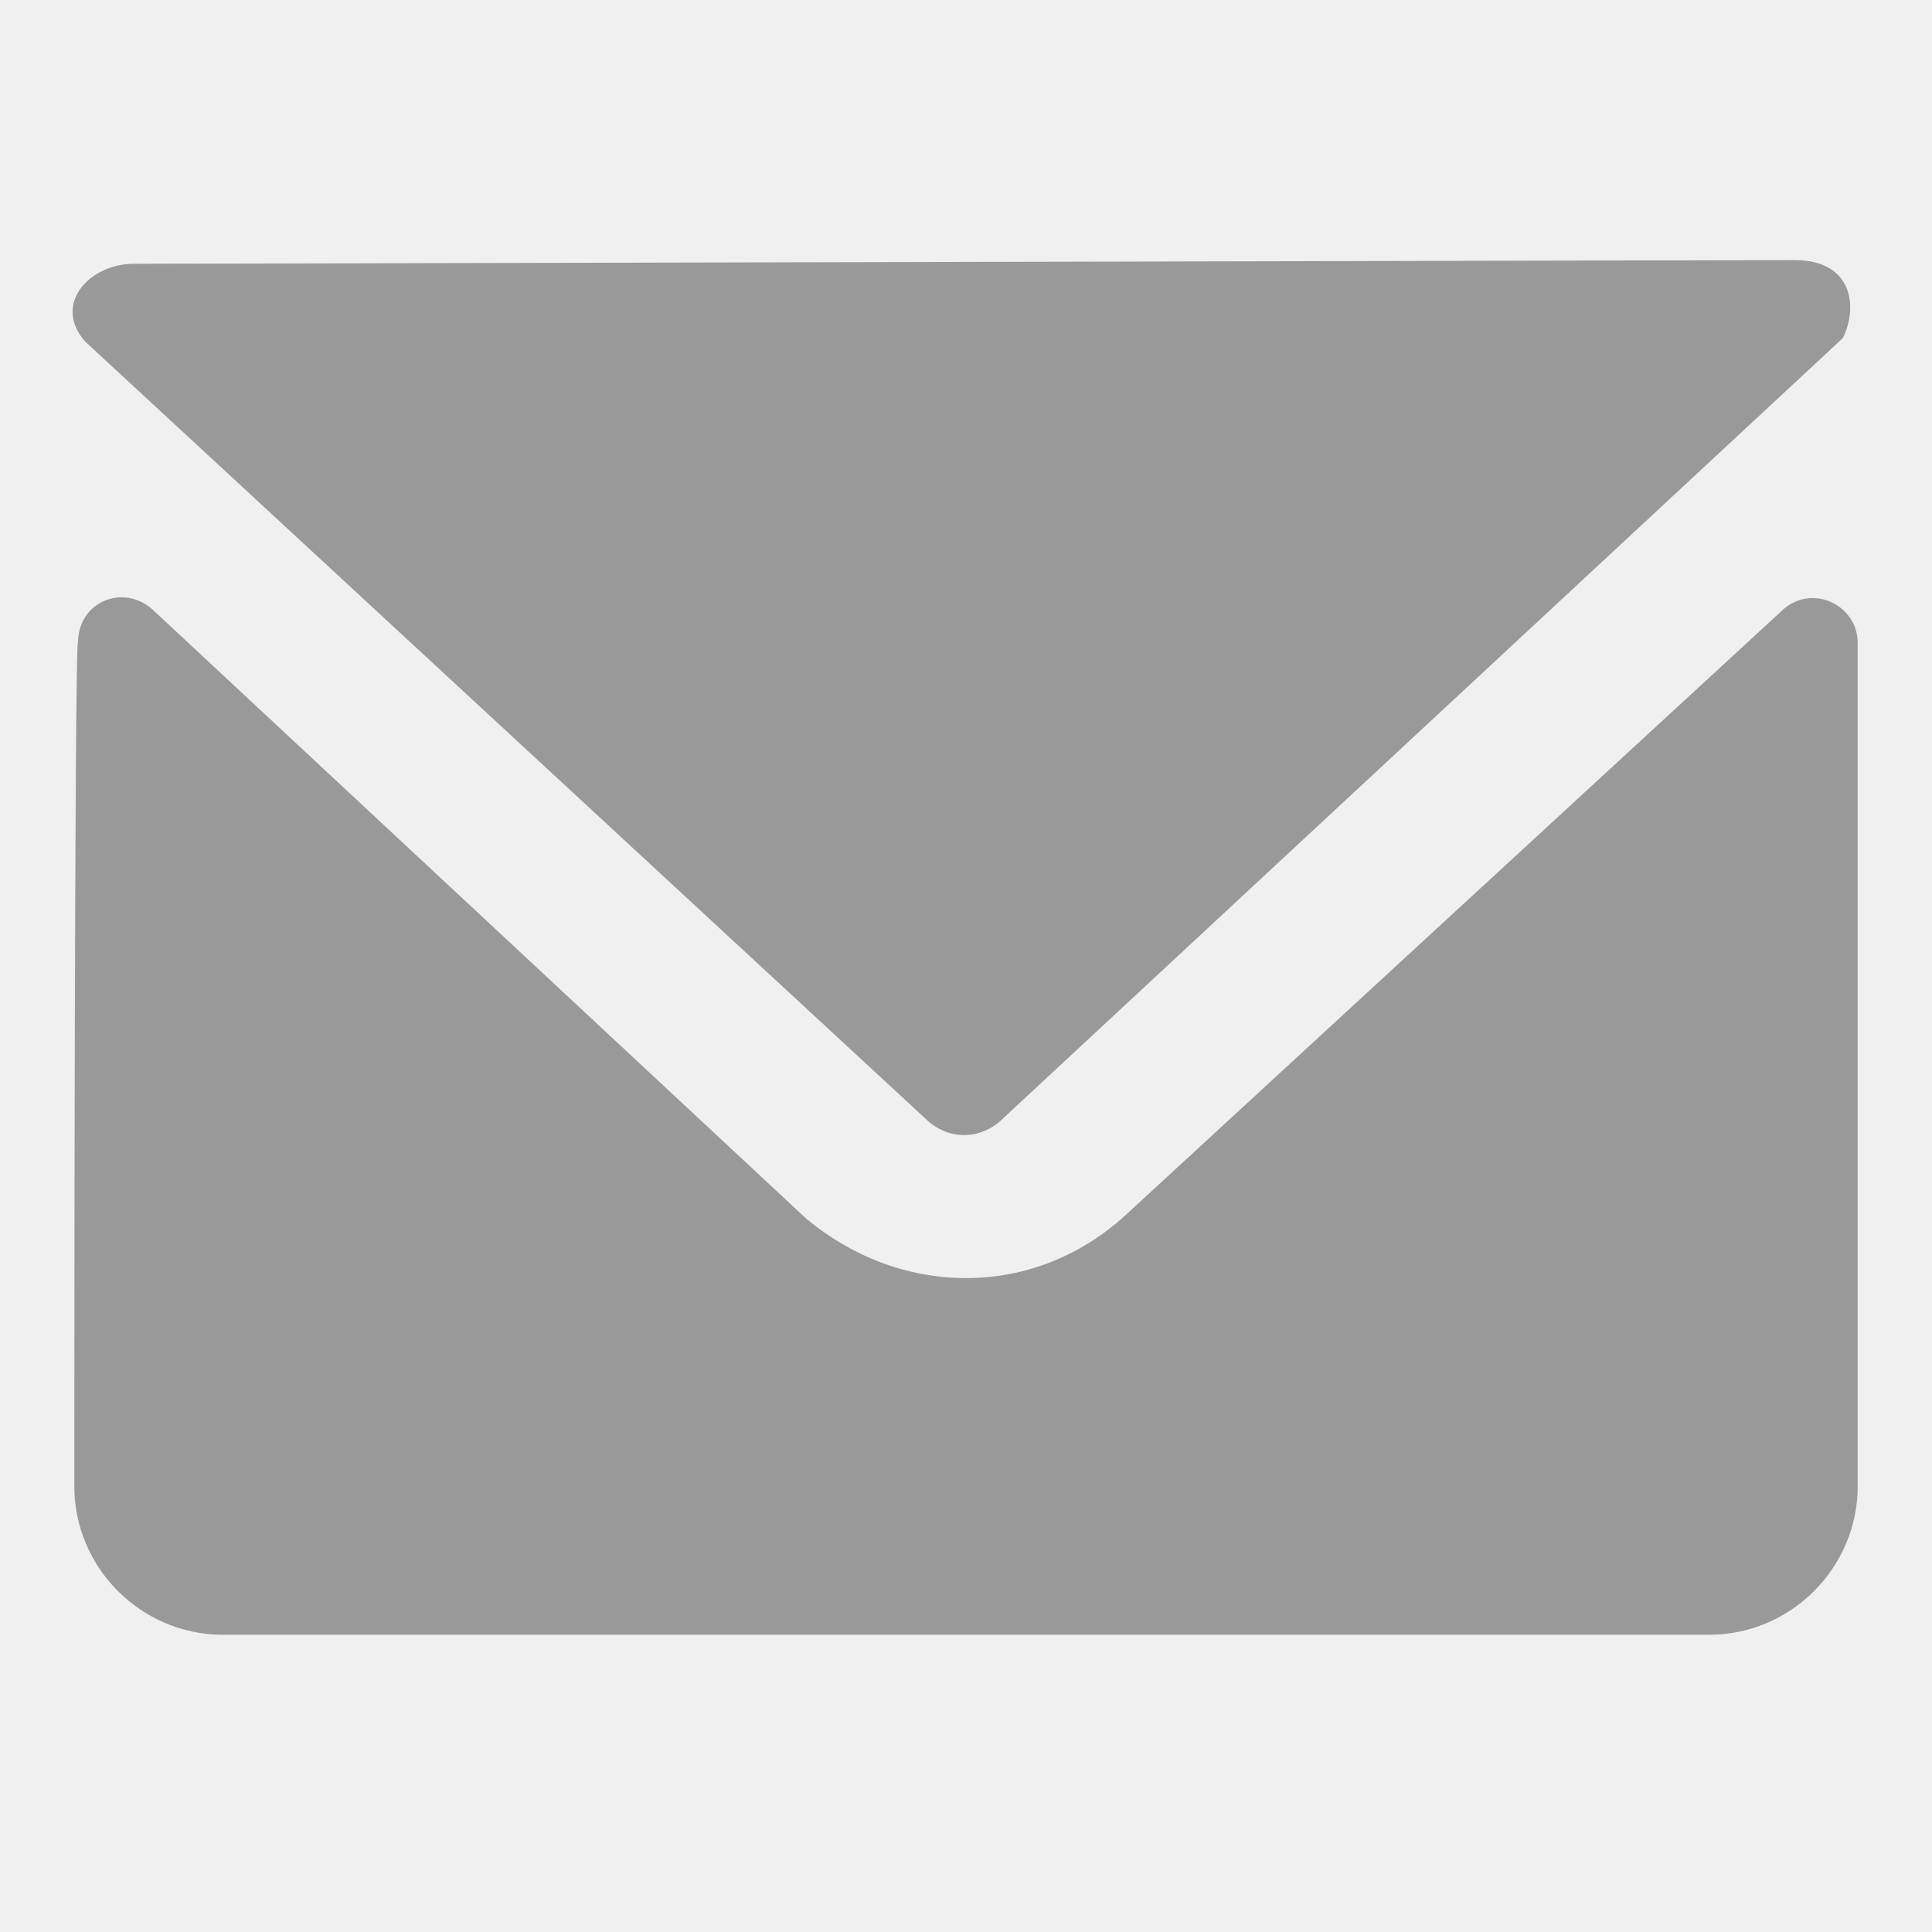
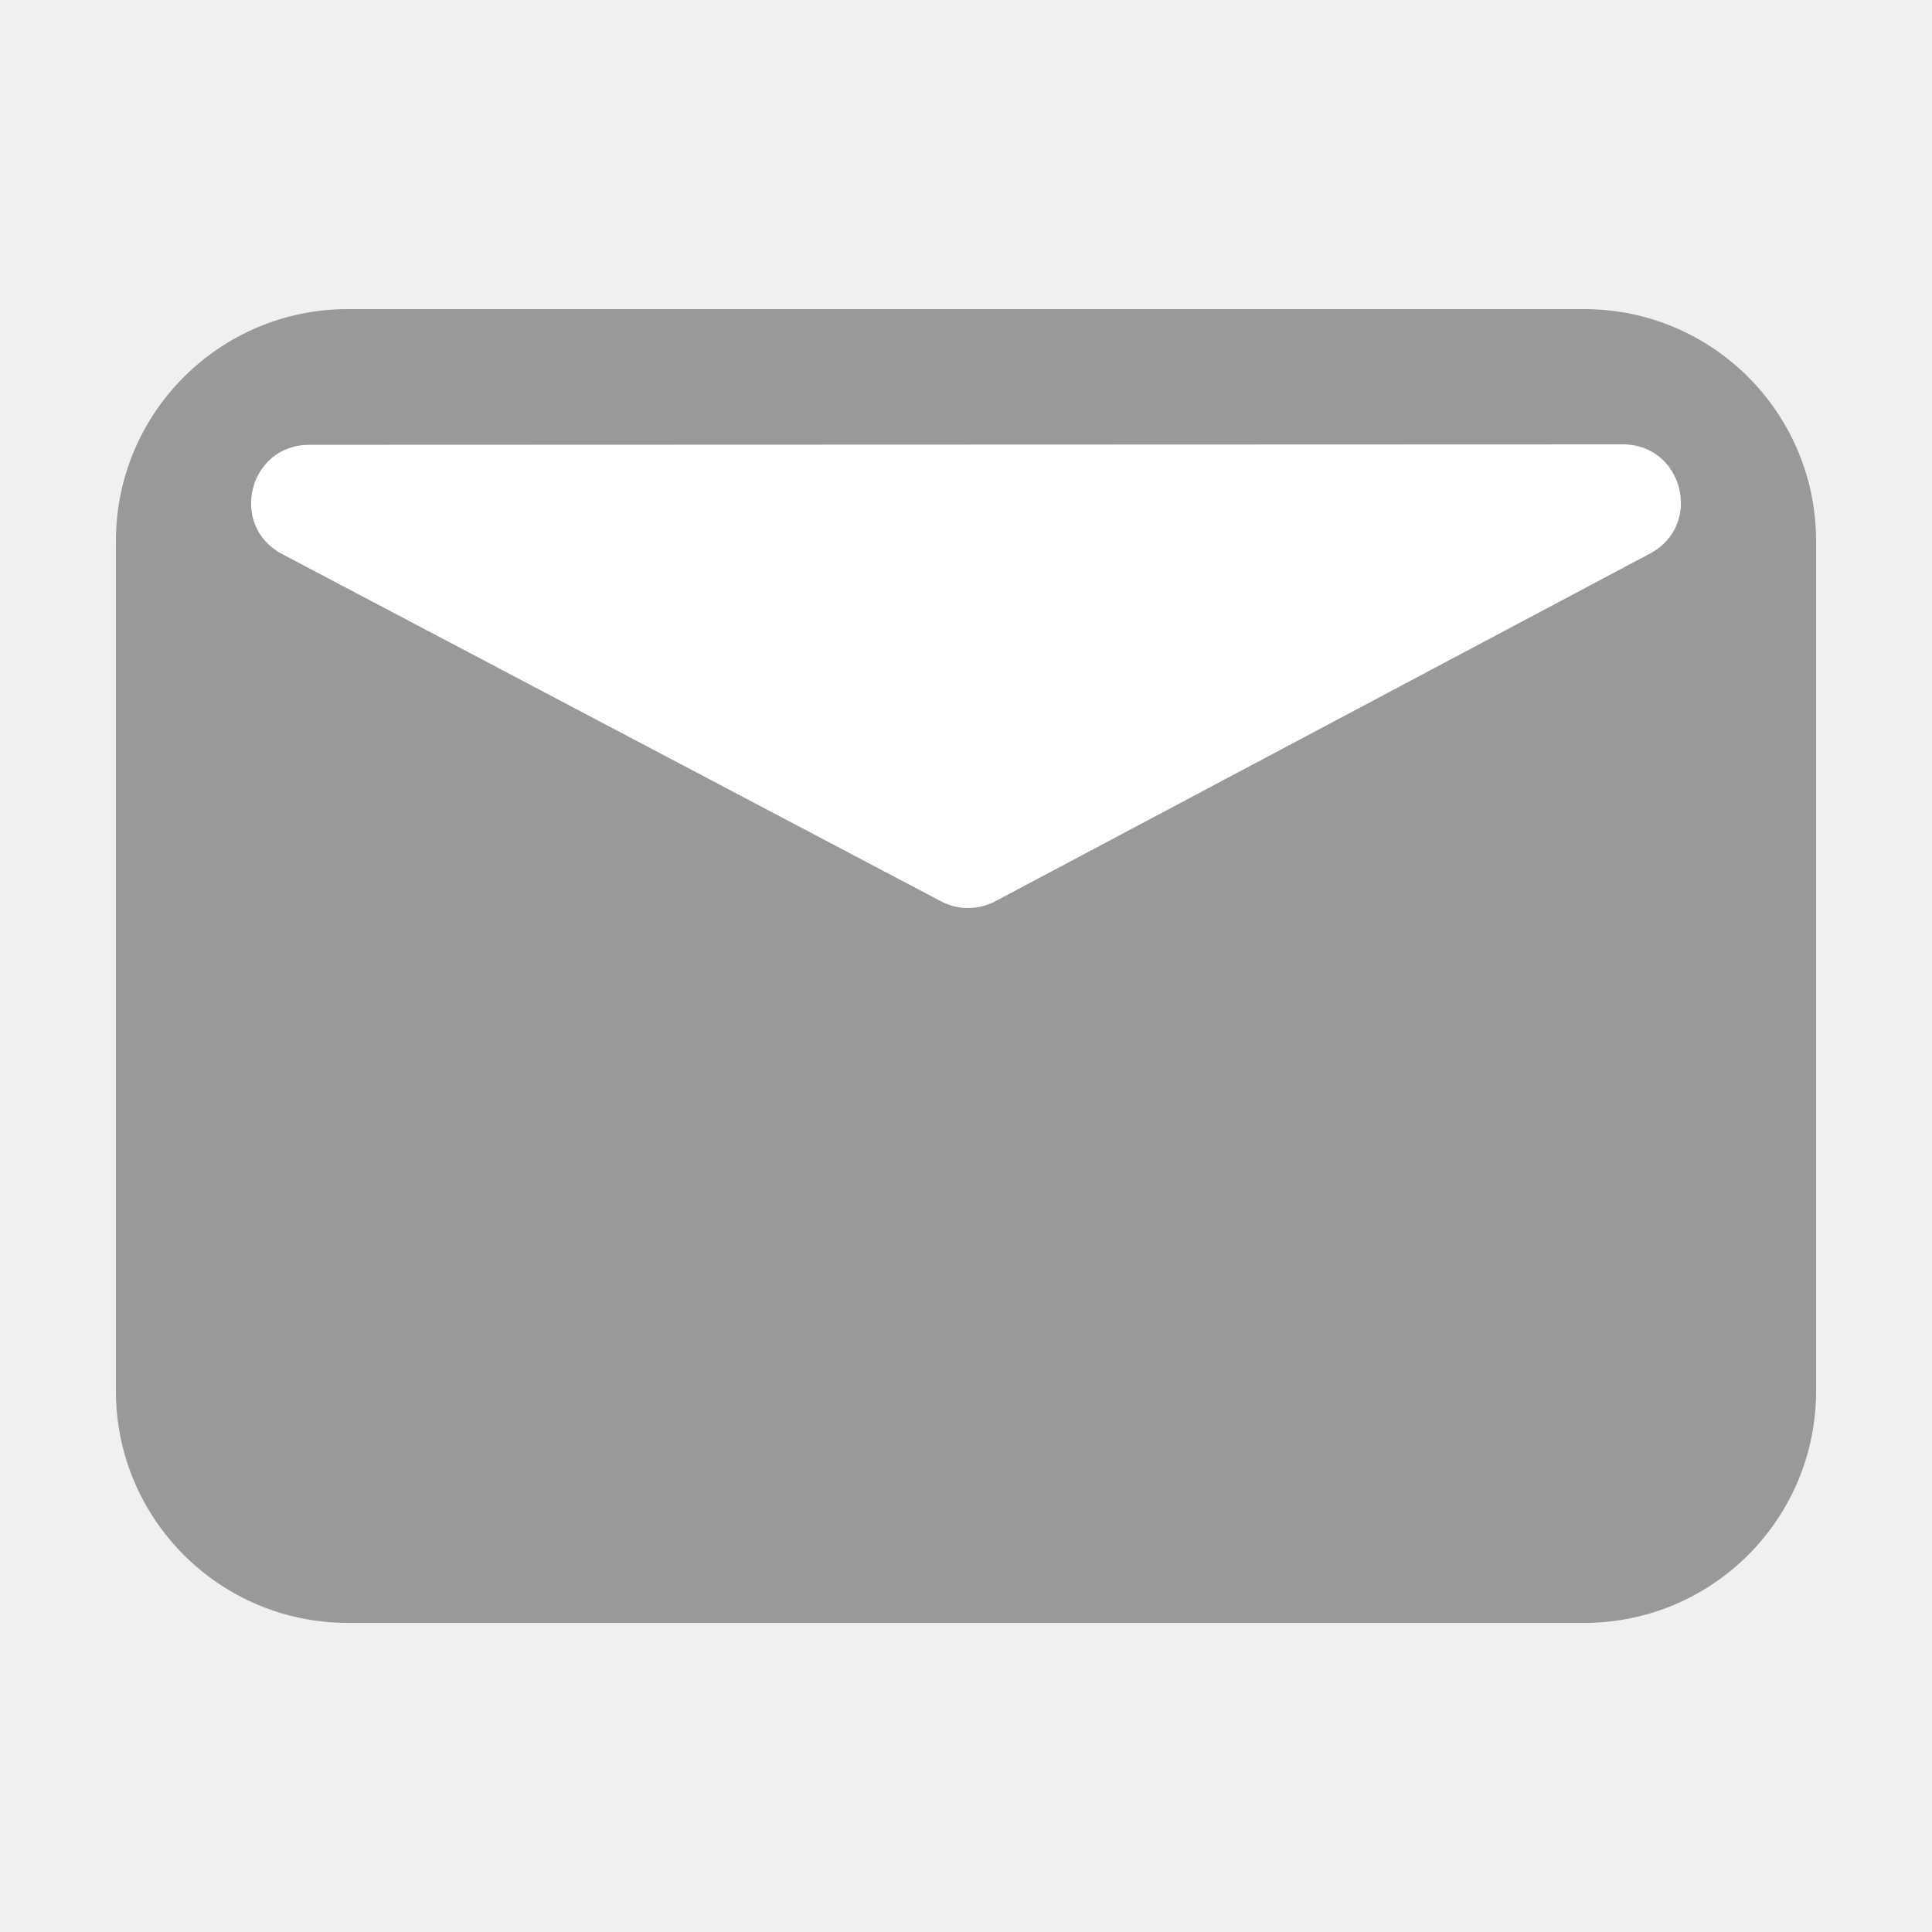
- <svg xmlns="http://www.w3.org/2000/svg" class="icon" width="16px" height="16.00px" viewBox="0 0 1024 1024" version="1.1">
-   <path fill="#999999" d="M490.338 592.738c11.816 11.816 29.539 11.816 41.354 0L976.738 179.2c7.877-15.754 5.908-41.354-25.6-41.354l-880.246 1.97c-23.63 0-43.323 21.66-25.6 41.353l445.046 411.57z m494.277-252.061c0-19.692-23.63-31.508-39.384-17.723L596.677 643.938c-23.63 21.662-53.17 33.477-84.677 33.477s-61.046-11.815-84.677-31.507L80.738 322.954c-15.753-13.785-39.384-3.939-39.384 17.723-1.97-5.908-1.97 447.015-1.97 447.015 0 43.323 35.447 78.77 78.77 78.77h787.692c43.323 0 78.77-35.447 78.77-78.77V340.677z" />
+ <svg xmlns="http://www.w3.org/2000/svg" t="1760603344988" class="icon" viewBox="0 0 1024 1024" version="1.1" p-id="39630" width="24" height="24">
+   <path d="M184.32 163.84h655.36a122.88 122.88 0 0 1 122.88 122.88v450.56a122.88 122.88 0 0 1-122.88 122.88H184.32a122.88 122.88 0 0 1-122.88-122.88V286.72a122.88 122.88 0 0 1 122.88-122.88z" fill="#999999" p-id="39631" />
+   <path d="M860.16 235.52l-696.32 0.246c-32.072 0-42.68 42.947-14.336 57.876l349.286 184.095a30.72 30.72 0 0 0 28.733-0.041l347.054-184.32c28.262-15.012 17.592-57.876-14.438-57.856z" fill="#FFFFFF" p-id="39632" />
</svg>
